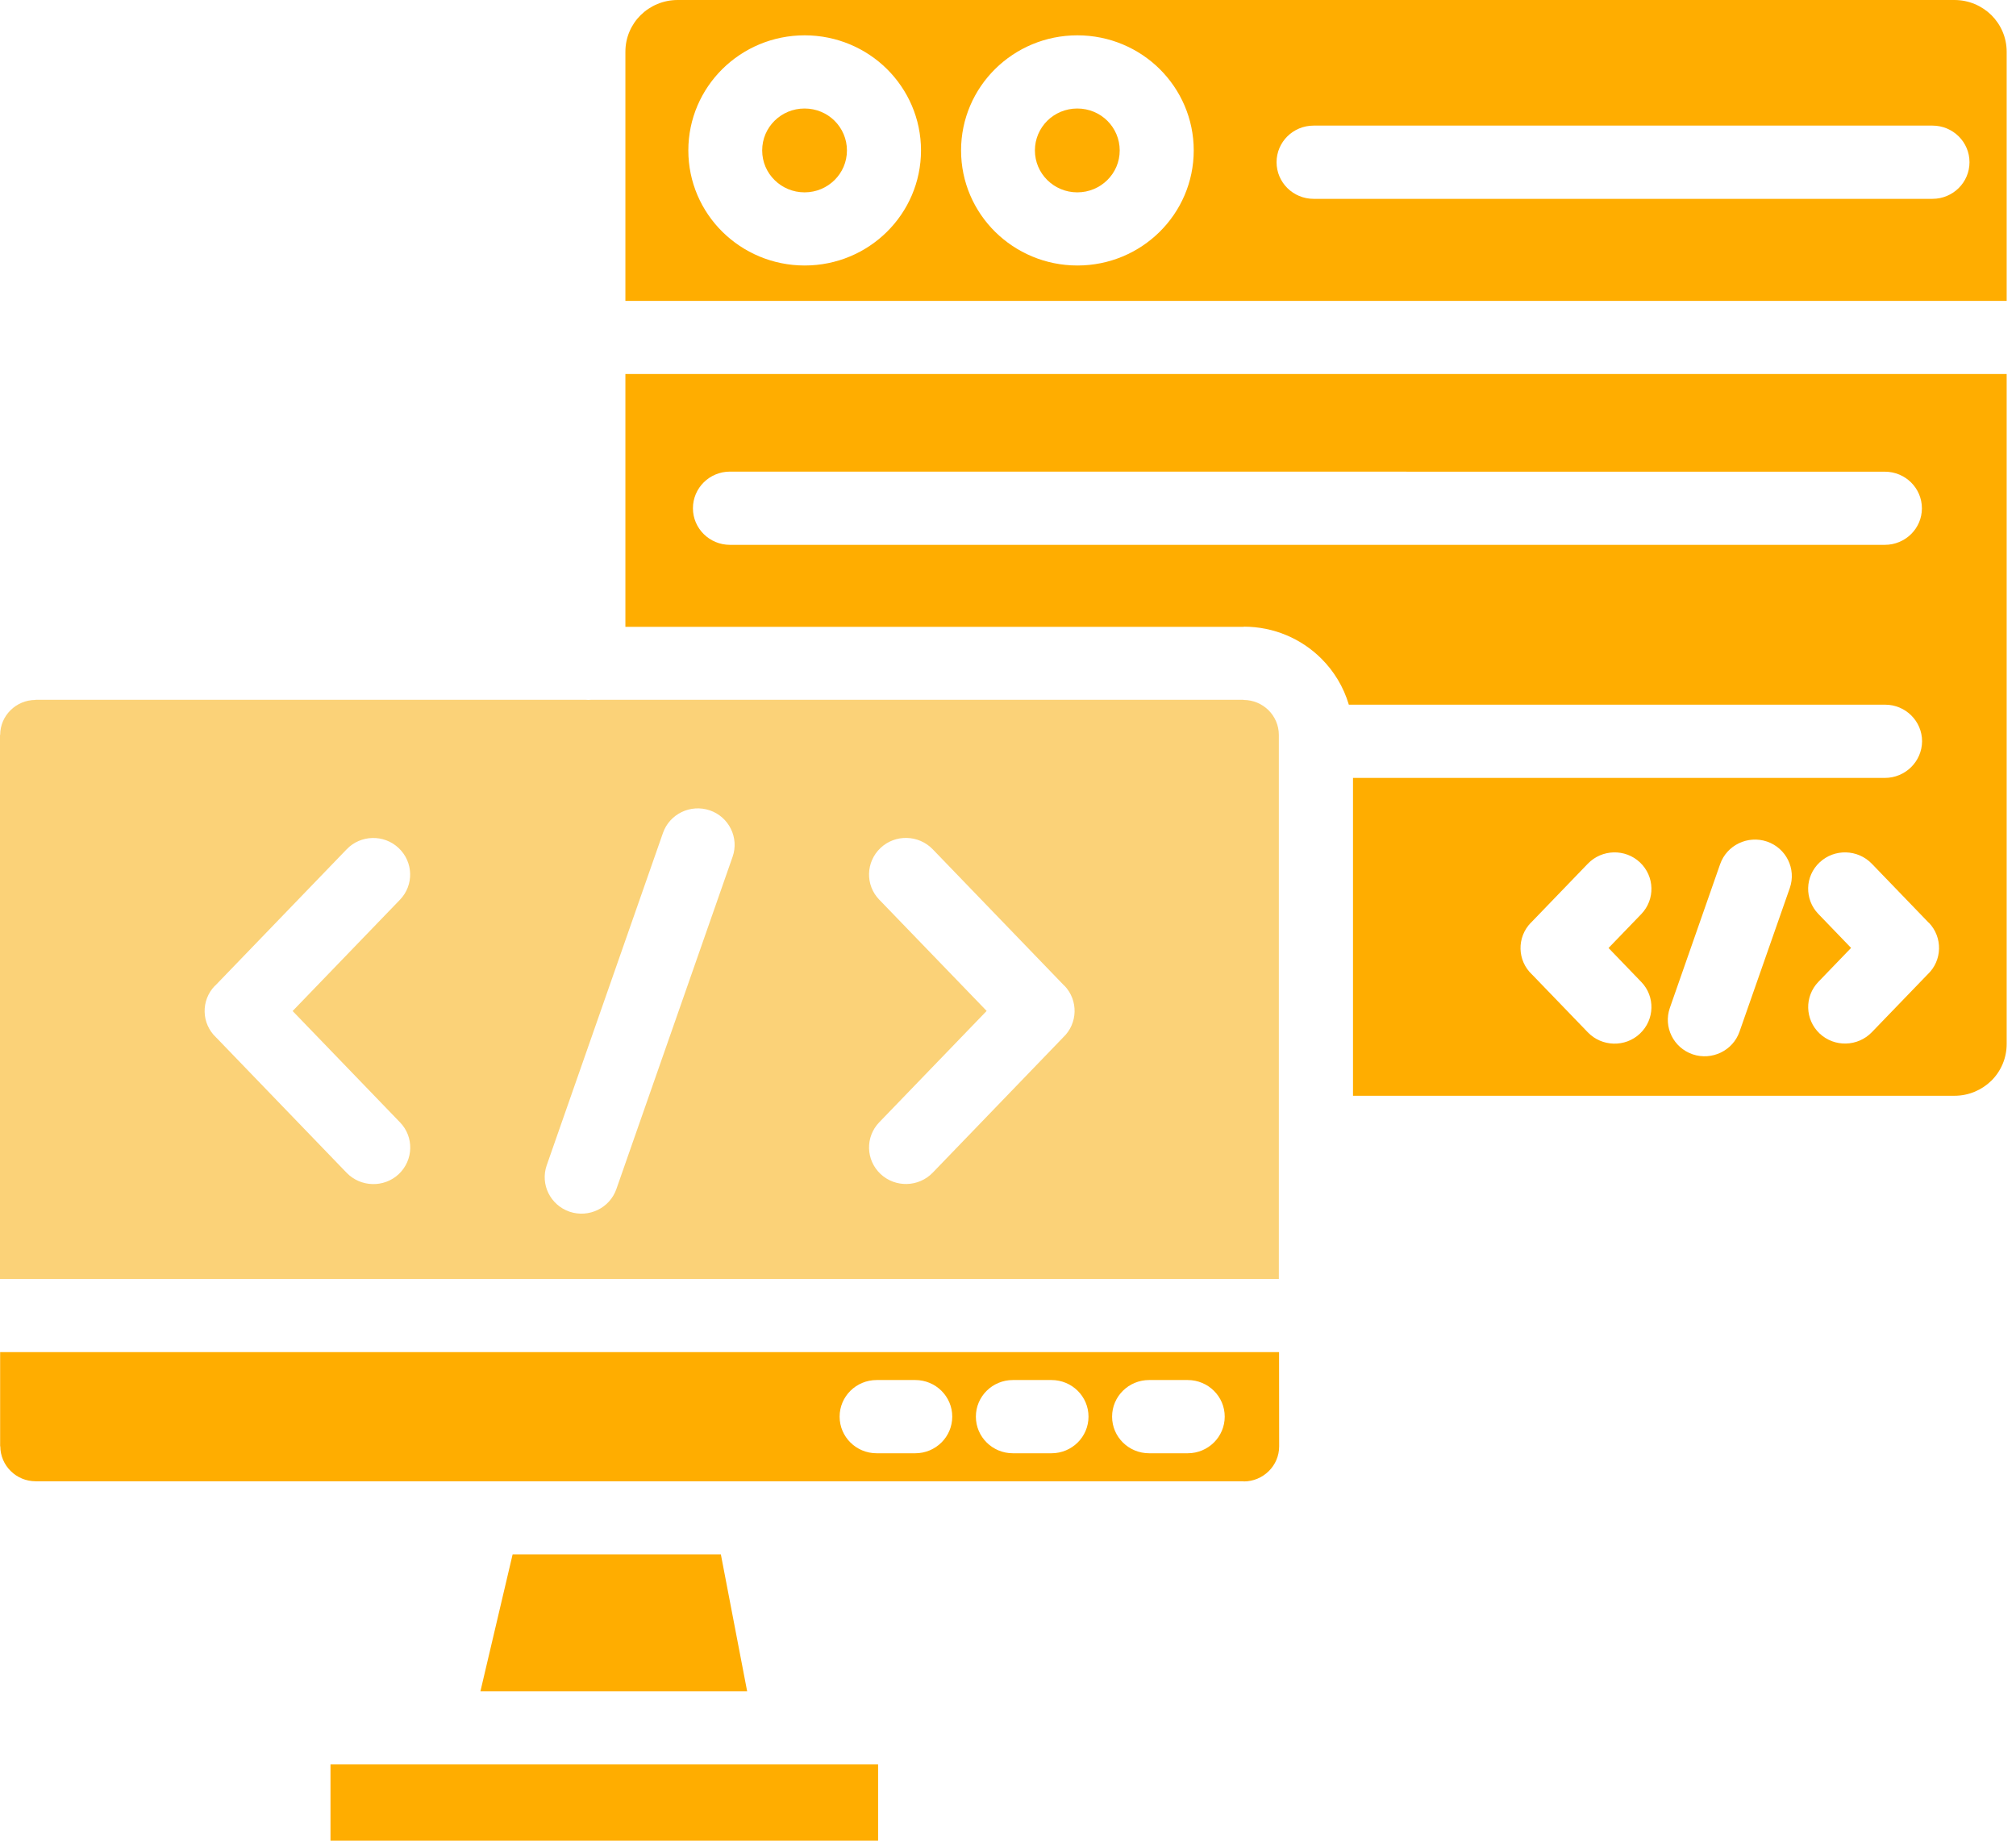
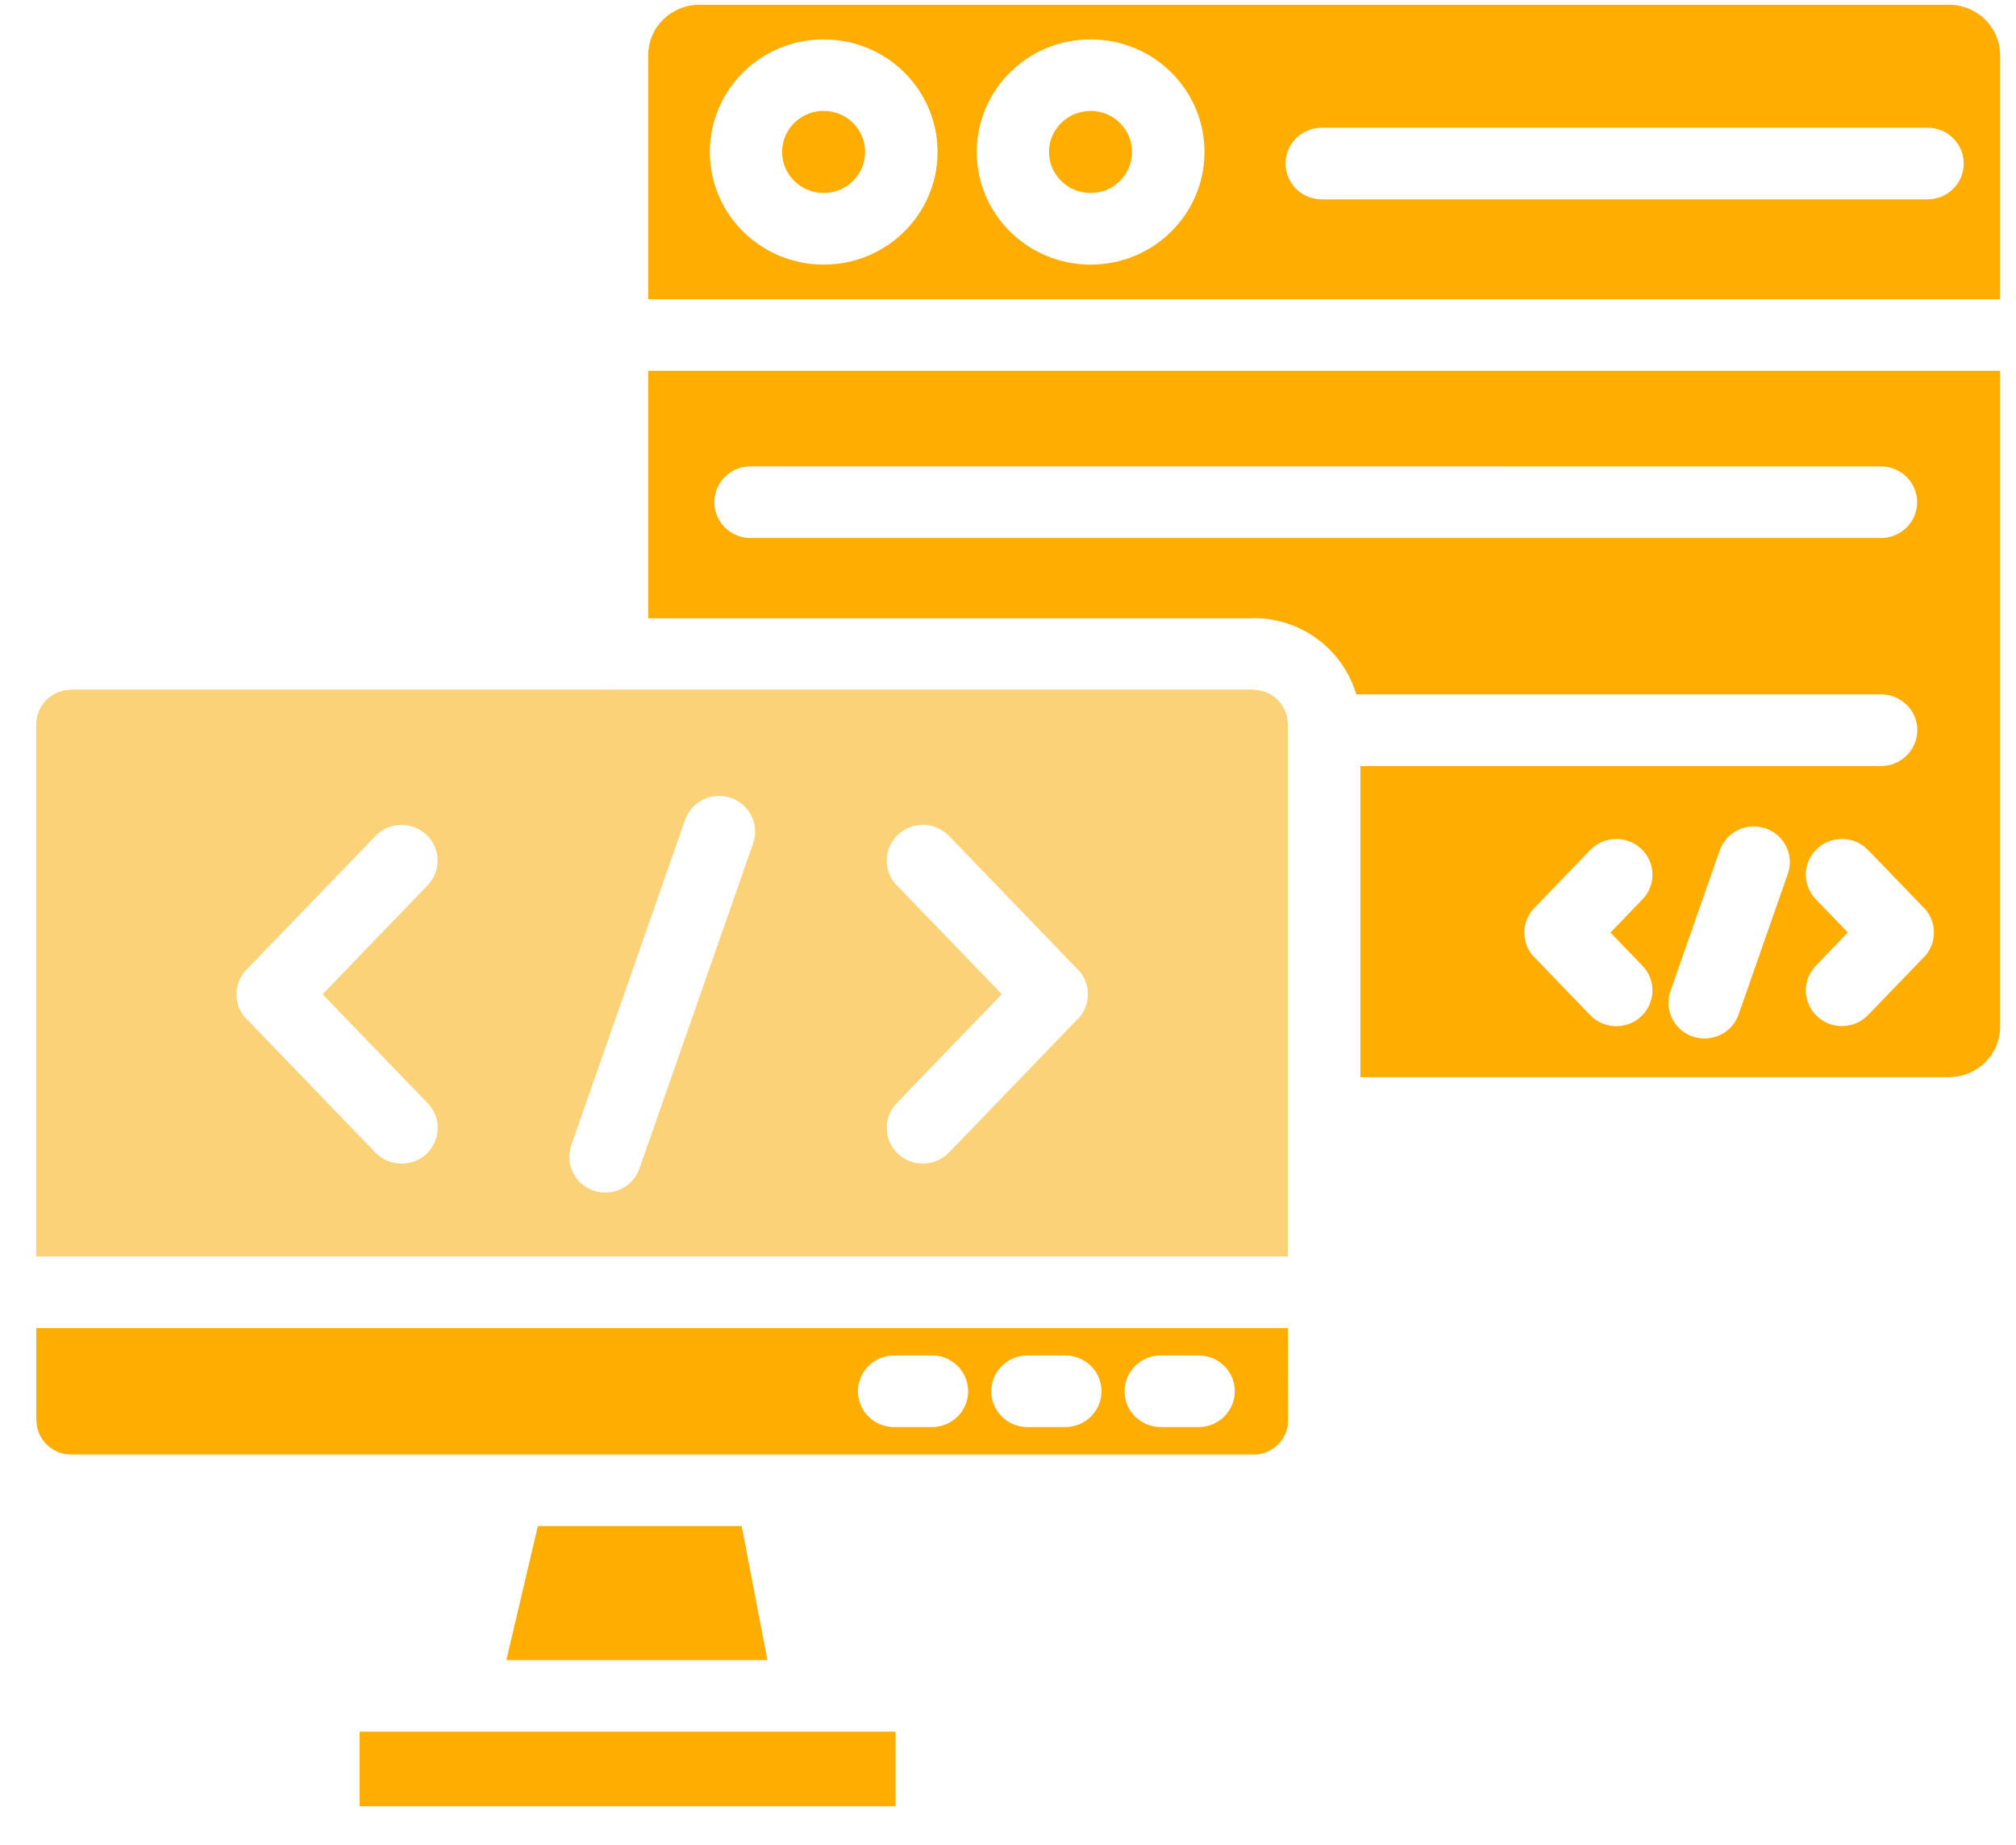
- <svg xmlns="http://www.w3.org/2000/svg" width="46" height="42" viewBox="0 0 46 42" fill="none">
-   <path d="M7.541 40.26H20.036V42H7.541V40.26Z" fill="#FFAD00" />
-   <path fill-rule="evenodd" clip-rule="evenodd" d="M16.448 35.466H11.697L10.962 38.591H17.048L16.448 35.466Z" fill="#FFAD00" />
-   <path fill-rule="evenodd" clip-rule="evenodd" d="M16.717 19.547L14.064 27.132C13.912 27.566 13.435 27.796 12.996 27.648C12.557 27.497 12.324 27.025 12.474 26.591L15.127 19.006C15.279 18.572 15.756 18.342 16.195 18.49C16.634 18.64 16.867 19.115 16.717 19.547ZM28.378 15.967H13.5C13.475 15.969 13.449 15.971 13.424 15.971C13.399 15.971 13.373 15.969 13.348 15.967H0.811V15.971C0.589 15.971 0.386 16.061 0.241 16.205C0.095 16.349 0.004 16.547 0.004 16.769H0V29.183H29.18V16.769C29.18 16.55 29.089 16.349 28.944 16.205C28.798 16.061 28.597 15.971 28.373 15.971L28.378 15.967ZM20.061 20.527C19.74 20.195 19.755 19.666 20.091 19.349C20.427 19.031 20.961 19.046 21.282 19.378L24.285 22.492L24.287 22.49C24.608 22.824 24.595 23.353 24.259 23.67L24.245 23.685L21.282 26.758C20.961 27.09 20.429 27.104 20.091 26.787C19.755 26.469 19.74 25.943 20.061 25.609L22.513 23.067L20.061 20.527ZM9.097 19.351C9.433 19.668 9.448 20.195 9.127 20.529L6.677 23.069L9.129 25.611C9.45 25.943 9.435 26.471 9.1 26.789C8.764 27.106 8.23 27.092 7.909 26.76L4.946 23.687L4.931 23.672C4.593 23.355 4.58 22.826 4.904 22.492L4.906 22.494L7.909 19.38C8.227 19.046 8.762 19.033 9.097 19.351Z" fill="#FBD278" />
-   <path fill-rule="evenodd" clip-rule="evenodd" d="M20.003 31.489C19.536 31.489 19.158 31.863 19.158 32.324C19.158 32.786 19.536 33.16 20.003 33.16H20.884C21.35 33.16 21.728 32.786 21.728 32.324C21.728 31.863 21.35 31.489 20.884 31.489H20.003ZM23.111 31.489C22.645 31.489 22.267 31.863 22.267 32.324C22.267 32.786 22.645 33.16 23.111 33.16H23.992C24.459 33.16 24.837 32.786 24.837 32.324C24.837 31.863 24.459 31.489 23.992 31.489H23.111ZM26.22 31.489C25.753 31.489 25.375 31.863 25.375 32.324C25.375 32.786 25.753 33.16 26.22 33.16H27.1C27.567 33.16 27.945 32.786 27.945 32.324C27.945 31.863 27.567 31.489 27.1 31.489H26.22ZM29.185 30.852H0.003V33.001H0.007C0.007 33.22 0.098 33.421 0.244 33.565C0.389 33.709 0.59 33.799 0.814 33.799H28.38V33.803C28.6 33.803 28.803 33.713 28.951 33.567C29.096 33.423 29.187 33.224 29.187 33.003L29.185 30.852Z" fill="#FFAD00" />
-   <path fill-rule="evenodd" clip-rule="evenodd" d="M43.008 17.75H30.872V25.003H44.594C44.924 25.003 45.221 24.871 45.439 24.658C45.654 24.445 45.787 24.148 45.787 23.822V8.534H14.27V14.303H28.38V14.299C29.069 14.299 29.692 14.575 30.144 15.022C30.437 15.312 30.657 15.674 30.777 16.079H43.013C43.479 16.079 43.857 16.453 43.857 16.915C43.853 17.376 43.475 17.75 43.008 17.75L43.008 17.75ZM43.008 12.432H16.656C16.189 12.432 15.811 12.058 15.811 11.597C15.811 11.135 16.189 10.761 16.656 10.761L43.008 10.763C43.475 10.763 43.853 11.137 43.853 11.599C43.853 12.058 43.475 12.432 43.008 12.432ZM34.931 21.055L36.23 19.708C36.55 19.376 37.083 19.361 37.42 19.678C37.756 19.996 37.771 20.522 37.45 20.857L36.703 21.631L37.45 22.406C37.771 22.738 37.756 23.267 37.42 23.584C37.085 23.902 36.55 23.887 36.23 23.555L34.971 22.25L34.956 22.235C34.618 21.918 34.606 21.389 34.929 21.055L34.931 21.055ZM38.101 23L39.249 19.718C39.401 19.284 39.879 19.054 40.318 19.202C40.757 19.353 40.989 19.825 40.84 20.259L39.691 23.541C39.539 23.975 39.061 24.205 38.622 24.057C38.183 23.906 37.951 23.434 38.101 23ZM41.519 19.678C41.855 19.361 42.389 19.376 42.71 19.708L44.009 21.055L44.011 21.053C44.332 21.387 44.32 21.916 43.984 22.233L43.969 22.248L42.71 23.553C42.389 23.885 41.857 23.9 41.519 23.582C41.184 23.265 41.169 22.738 41.49 22.404L42.237 21.629L41.49 20.854C41.169 20.522 41.182 19.994 41.519 19.678Z" fill="#FFAD00" />
-   <path fill-rule="evenodd" clip-rule="evenodd" d="M44.594 0H15.463C15.133 0 14.835 0.132 14.618 0.345C14.403 0.558 14.27 0.854 14.27 1.18V6.866H45.787V1.18C45.787 0.854 45.654 0.56 45.439 0.345C45.221 0.132 44.924 0 44.594 0ZM27.238 3.432C27.238 4.157 26.94 4.815 26.461 5.289C25.98 5.765 25.316 6.058 24.584 6.058C23.851 6.058 23.186 5.763 22.706 5.289C22.225 4.813 21.929 4.157 21.929 3.432C21.929 2.707 22.227 2.049 22.706 1.575C23.188 1.099 23.851 0.806 24.584 0.806C25.316 0.806 25.982 1.101 26.461 1.575C26.94 2.051 27.238 2.707 27.238 3.432ZM44.094 4.537H29.973C29.506 4.537 29.128 4.163 29.128 3.701C29.128 3.24 29.506 2.866 29.973 2.866H44.094C44.561 2.866 44.939 3.24 44.939 3.701C44.939 4.163 44.561 4.537 44.094 4.537ZM21.015 3.432C21.015 4.157 20.717 4.815 20.238 5.289C19.757 5.765 19.093 6.058 18.361 6.058C17.628 6.058 16.963 5.763 16.483 5.289C16.002 4.813 15.706 4.157 15.706 3.432C15.706 2.707 16.004 2.049 16.483 1.575C16.965 1.099 17.628 0.806 18.361 0.806C19.093 0.806 19.759 1.101 20.238 1.575C20.717 2.051 21.015 2.707 21.015 3.432Z" fill="#FFAD00" />
-   <path fill-rule="evenodd" clip-rule="evenodd" d="M25.266 2.755C25.09 2.582 24.85 2.476 24.581 2.476C24.313 2.476 24.073 2.582 23.897 2.755C23.722 2.929 23.614 3.167 23.614 3.432C23.614 3.698 23.722 3.936 23.897 4.109C24.073 4.282 24.313 4.389 24.581 4.389C24.85 4.389 25.09 4.282 25.266 4.109C25.441 3.936 25.549 3.698 25.549 3.432C25.549 3.169 25.441 2.929 25.266 2.755Z" fill="#FFAD00" />
-   <path fill-rule="evenodd" clip-rule="evenodd" d="M19.042 2.755C18.867 2.582 18.626 2.476 18.358 2.476C18.09 2.476 17.849 2.582 17.674 2.755C17.498 2.929 17.391 3.167 17.391 3.432C17.391 3.698 17.498 3.936 17.674 4.109C17.849 4.282 18.09 4.389 18.358 4.389C18.626 4.389 18.867 4.282 19.042 4.109C19.217 3.936 19.325 3.698 19.325 3.432C19.325 3.169 19.217 2.929 19.042 2.755Z" fill="#FFAD00" />
+ <svg xmlns="http://www.w3.org/2000/svg" width="47" height="43" viewBox="0 0 47 43" fill="none">
+   <path d="M8.384 40.371H20.879V42.111H8.384V40.371Z" fill="#FFAD00" />
+   <path fill-rule="evenodd" clip-rule="evenodd" d="M17.291 35.578H12.54L11.805 38.703H17.891L17.291 35.578Z" fill="#FFAD00" />
+   <path fill-rule="evenodd" clip-rule="evenodd" d="M17.56 19.658L14.908 27.243C14.756 27.678 14.278 27.907 13.839 27.759C13.4 27.609 13.168 27.137 13.318 26.702L15.97 19.117C16.122 18.683 16.599 18.453 17.038 18.601C17.478 18.752 17.71 19.226 17.56 19.658ZM29.221 16.078H14.343C14.318 16.08 14.293 16.082 14.267 16.082C14.242 16.082 14.217 16.08 14.191 16.078H1.654V16.082C1.432 16.082 1.23 16.172 1.084 16.316C0.938 16.46 0.847 16.659 0.847 16.88H0.843V29.294H30.023V16.88C30.023 16.661 29.933 16.46 29.787 16.316C29.641 16.172 29.441 16.082 29.217 16.082L29.221 16.078ZM20.905 20.638C20.584 20.306 20.598 19.777 20.934 19.46C21.27 19.142 21.804 19.157 22.125 19.489L25.128 22.604L25.13 22.602C25.451 22.936 25.439 23.464 25.103 23.782L25.088 23.796L22.125 26.869C21.804 27.201 21.272 27.216 20.934 26.898C20.598 26.581 20.584 26.054 20.905 25.72L23.356 23.178L20.905 20.638ZM9.941 19.462C10.276 19.779 10.291 20.306 9.97 20.64L7.521 23.18L9.972 25.722C10.293 26.054 10.279 26.583 9.943 26.9C9.607 27.218 9.073 27.203 8.752 26.871L5.789 23.798L5.774 23.784C5.436 23.466 5.424 22.938 5.747 22.604L5.749 22.606L8.752 19.491C9.071 19.157 9.605 19.145 9.941 19.462Z" fill="#FBD278" />
+   <path fill-rule="evenodd" clip-rule="evenodd" d="M20.846 31.6C20.379 31.6 20.001 31.974 20.001 32.435C20.001 32.897 20.379 33.271 20.846 33.271H21.727C22.193 33.271 22.571 32.897 22.571 32.435C22.571 31.974 22.193 31.6 21.727 31.6H20.846ZM23.955 31.6C23.488 31.6 23.11 31.974 23.11 32.435C23.11 32.897 23.488 33.271 23.955 33.271H24.835C25.302 33.271 25.68 32.897 25.68 32.435C25.68 31.974 25.302 31.6 24.835 31.6H23.955ZM27.063 31.6C26.596 31.6 26.218 31.974 26.218 32.435C26.218 32.897 26.596 33.271 27.063 33.271H27.944C28.41 33.271 28.788 32.897 28.788 32.435C28.788 31.974 28.41 31.6 27.944 31.6H27.063ZM30.028 30.963H0.846V33.112H0.85C0.85 33.332 0.941 33.532 1.087 33.676C1.233 33.82 1.433 33.91 1.657 33.91H29.224V33.914C29.443 33.914 29.646 33.825 29.794 33.678C29.939 33.534 30.03 33.336 30.03 33.114L30.028 30.963Z" fill="#FFAD00" />
+   <path fill-rule="evenodd" clip-rule="evenodd" d="M43.851 17.861H31.715V25.113H45.437C45.766 25.113 46.064 24.981 46.282 24.768C46.497 24.555 46.63 24.259 46.63 23.933V8.645H15.112V14.414H29.223V14.41C29.912 14.41 30.535 14.685 30.986 15.132C31.28 15.423 31.5 15.784 31.62 16.189H43.855C44.322 16.189 44.7 16.563 44.7 17.025C44.696 17.486 44.318 17.86 43.851 17.86L43.851 17.861ZM43.851 12.543H17.498C17.032 12.543 16.654 12.169 16.654 11.707C16.654 11.245 17.032 10.872 17.498 10.872L43.851 10.874C44.318 10.874 44.696 11.248 44.696 11.709C44.696 12.169 44.318 12.543 43.851 12.543ZM35.774 21.165L37.072 19.818C37.393 19.486 37.925 19.471 38.263 19.789C38.599 20.106 38.614 20.633 38.293 20.967L37.545 21.742L38.293 22.517C38.614 22.849 38.599 23.377 38.263 23.695C37.928 24.012 37.393 23.998 37.072 23.666L35.814 22.36L35.799 22.346C35.461 22.028 35.448 21.5 35.772 21.165L35.774 21.165ZM38.943 23.11L40.092 19.828C40.244 19.394 40.721 19.164 41.161 19.312C41.6 19.463 41.832 19.935 41.682 20.369L40.533 23.651C40.381 24.085 39.904 24.315 39.465 24.167C39.026 24.017 38.793 23.544 38.943 23.11ZM42.362 19.789C42.698 19.471 43.232 19.486 43.553 19.818L44.852 21.165L44.854 21.163C45.175 21.497 45.162 22.026 44.827 22.343L44.812 22.358L43.553 23.663C43.232 23.996 42.7 24.01 42.362 23.693C42.026 23.375 42.012 22.849 42.333 22.515L43.08 21.74L42.333 20.965C42.012 20.633 42.024 20.104 42.362 19.789Z" fill="#FFAD00" />
+   <path fill-rule="evenodd" clip-rule="evenodd" d="M45.437 0.111H16.305C15.976 0.111 15.678 0.243 15.461 0.456C15.245 0.669 15.112 0.966 15.112 1.292V6.977H46.63V1.292C46.63 0.966 46.497 0.671 46.282 0.456C46.064 0.243 45.766 0.111 45.437 0.111ZM28.081 3.543C28.081 4.268 27.783 4.926 27.304 5.4C26.822 5.877 26.159 6.169 25.426 6.169C24.694 6.169 24.028 5.874 23.549 5.4C23.068 4.924 22.772 4.268 22.772 3.543C22.772 2.818 23.07 2.16 23.549 1.686C24.03 1.21 24.694 0.918 25.426 0.918C26.159 0.918 26.824 1.212 27.304 1.686C27.783 2.163 28.081 2.818 28.081 3.543ZM44.937 4.648H30.816C30.349 4.648 29.971 4.274 29.971 3.813C29.971 3.351 30.349 2.977 30.816 2.977H44.937C45.404 2.977 45.782 3.351 45.782 3.813C45.782 4.274 45.404 4.648 44.937 4.648ZM21.858 3.543C21.858 4.268 21.56 4.926 21.081 5.4C20.599 5.877 19.936 6.169 19.203 6.169C18.471 6.169 17.806 5.874 17.326 5.4C16.845 4.924 16.549 4.268 16.549 3.543C16.549 2.818 16.847 2.16 17.326 1.686C17.808 1.21 18.471 0.918 19.203 0.918C19.936 0.918 20.601 1.212 21.081 1.686C21.56 2.163 21.858 2.818 21.858 3.543Z" fill="#FFAD00" />
+   <path fill-rule="evenodd" clip-rule="evenodd" d="M26.109 2.866C25.934 2.692 25.693 2.586 25.425 2.586C25.157 2.586 24.916 2.692 24.741 2.866C24.565 3.039 24.457 3.277 24.457 3.543C24.457 3.808 24.565 4.046 24.741 4.219C24.916 4.393 25.157 4.499 25.425 4.499C25.693 4.499 25.934 4.393 26.109 4.219C26.284 4.046 26.392 3.808 26.392 3.543C26.392 3.279 26.284 3.039 26.109 2.866Z" fill="#FFAD00" />
+   <path fill-rule="evenodd" clip-rule="evenodd" d="M19.886 2.866C19.71 2.692 19.47 2.586 19.201 2.586C18.933 2.586 18.693 2.692 18.517 2.866C18.342 3.039 18.234 3.277 18.234 3.543C18.234 3.808 18.342 4.046 18.517 4.219C18.693 4.393 18.933 4.499 19.201 4.499C19.47 4.499 19.71 4.393 19.886 4.219C20.061 4.046 20.169 3.808 20.169 3.543C20.169 3.279 20.061 3.039 19.886 2.866Z" fill="#FFAD00" />
</svg>
